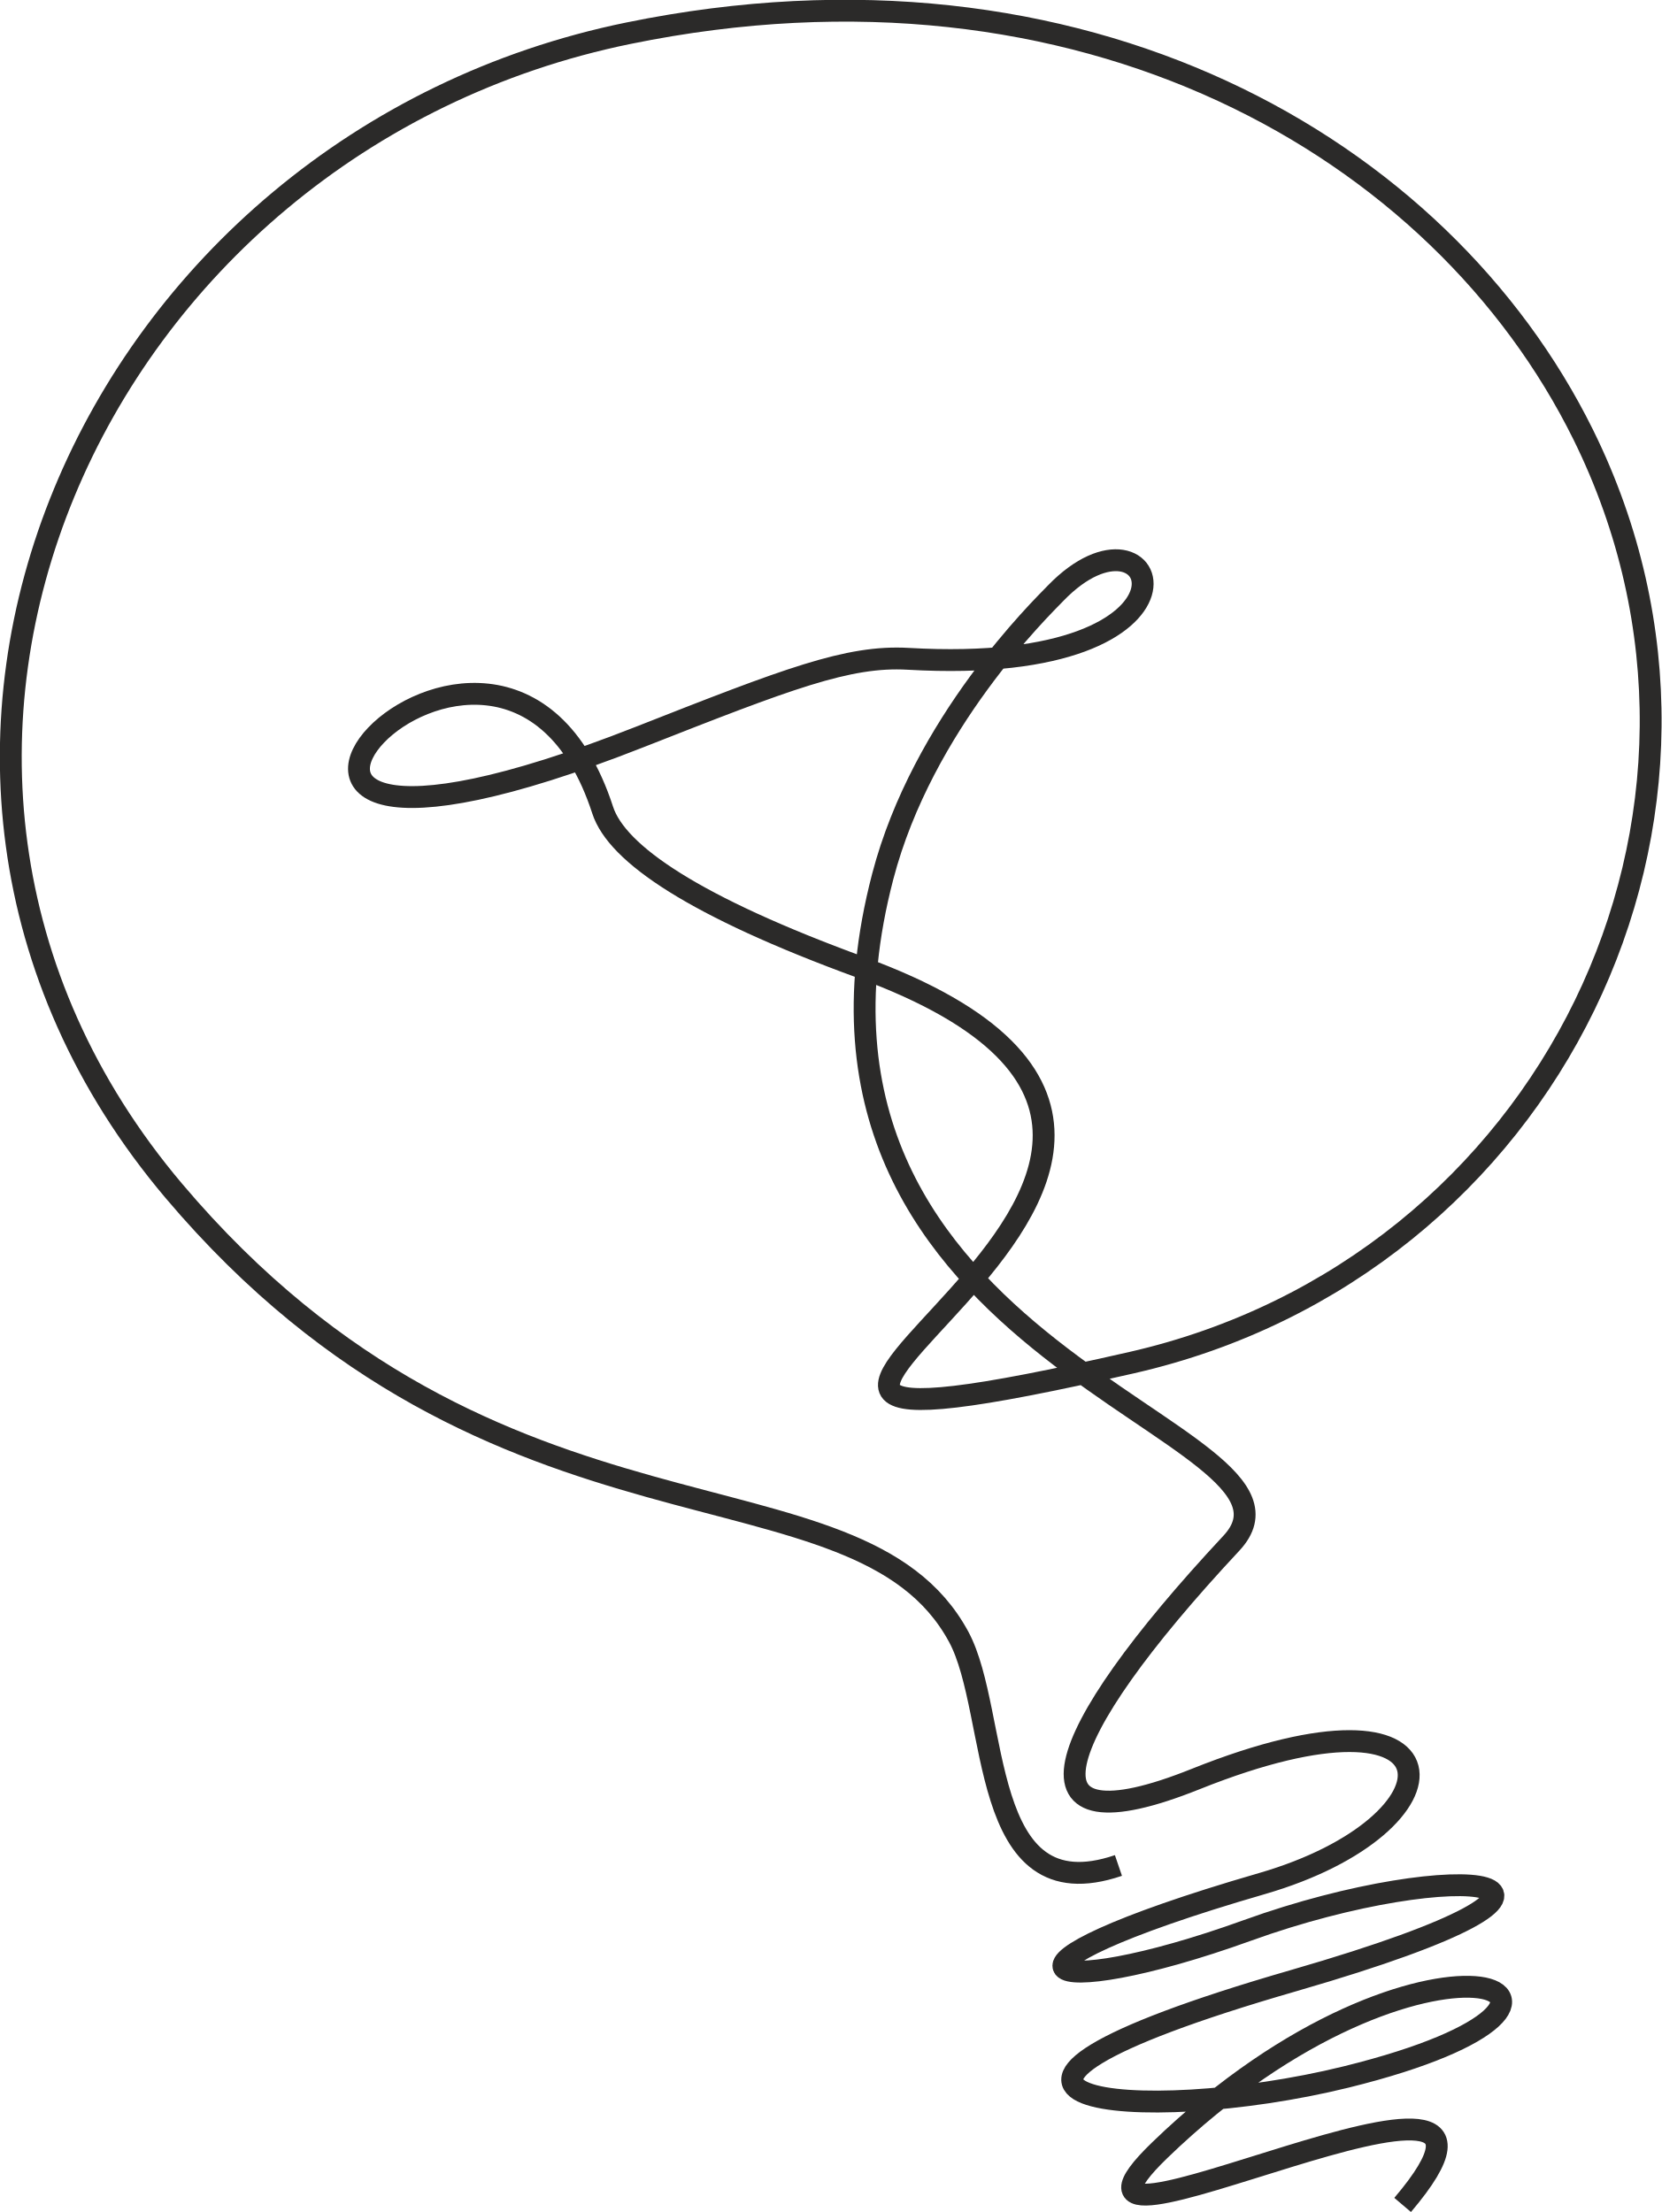
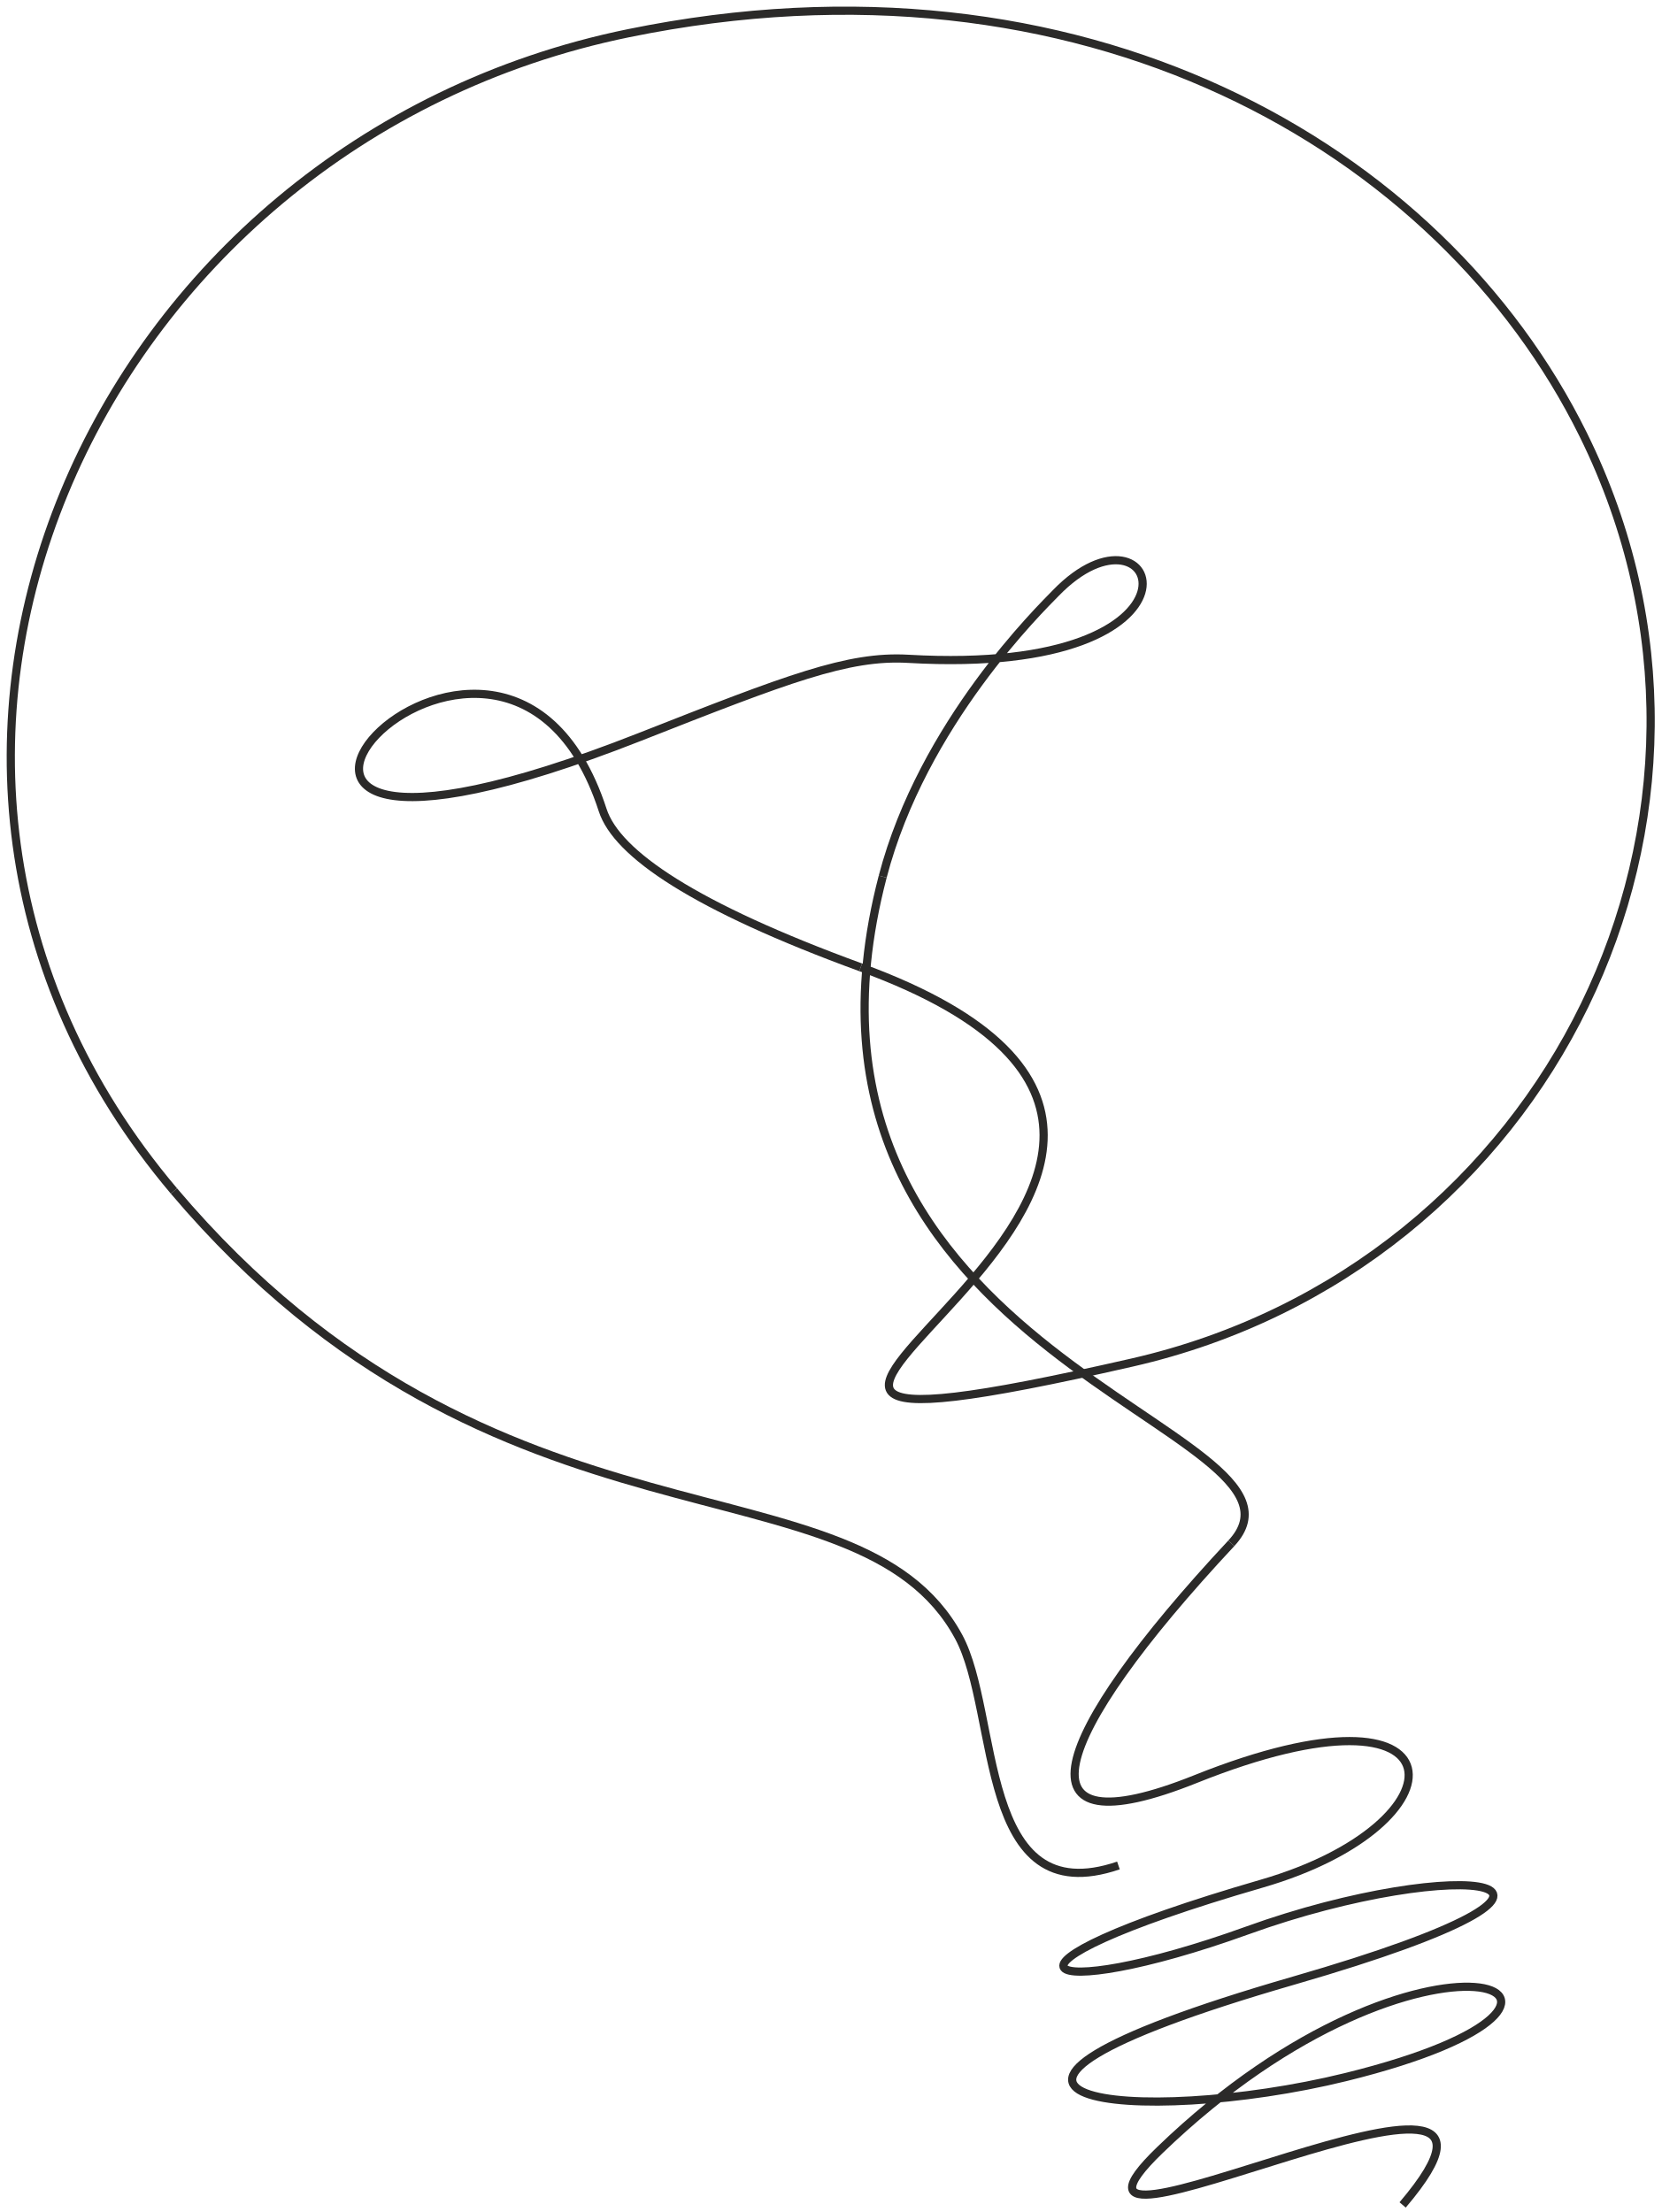
<svg xmlns="http://www.w3.org/2000/svg" xml:space="preserve" width="22.839mm" height="30.409mm" version="1.1" style="shape-rendering:geometricPrecision; text-rendering:geometricPrecision; image-rendering:optimizeQuality; fill-rule:evenodd; clip-rule:evenodd" viewBox="0 0 203.01 270.29">
  <defs>
    <style type="text/css">
-    
-     .str0 {stroke:#2B2A29;stroke-width:2.67;stroke-miterlimit:22.926}
-     .fil0 {fill:none}
-    
+    .str0 {stroke:#2B2A29;stroke-miterlimit:22.926}
+    .fil0 {fill:none}
  </style>
  </defs>
  <g id="Warstwa_x0020_1">
-     <path class="fil0 str0" d="M171.36 269.43c21.65,-25.48 -49.01,11.98 -29.65,-6.71 32.59,-31.46 62.33,-18.68 22.73,-8.92 -25.38,6.25 -57.29,2.93 -6.36,-11.79 43.81,-12.66 20.16,-15.46 -5.67,-6.13 -25.53,9.22 -34.82,4.89 1.74,-5.71 25.16,-7.29 25.12,-26.08 -8.08,-12.78 -22.39,8.97 -18.07,-4.78 4.36,-28.81 13.15,-14.09 -58.05,-22.26 -42.59,-81.46 4.89,-18.74 19.35,-32.8 21.14,-34.65 12.7,-13.12 21.18,10.29 -18.04,8.03 -7.34,-0.42 -14.71,2.44 -32.78,9.55 -67.17,26.44 -17.19,-30.04 -4.53,8.94 1.74,5.36 11.24,11.8 31.52,19.21 67.3,24.61 -46.64,66.51 33.13,48.3 51.04,-11.65 78.07,-66.97 55.15,-113.38 -17.42,-35.28 -61.28,-60.39 -116.63,-49.07 -65.53,13.4 -99.82,89.14 -55.55,141.48 39.49,46.68 83.43,31.45 95.87,54.47 5.06,9.36 2.24,33.84 19.52,27.95" />
+     <path class="fil0 str0" d="M171.36 269.43c21.65,-25.48 -49.01,11.98 -29.65,-6.71 32.59,-31.46 62.33,-18.68 22.73,-8.92 -25.38,6.25 -57.29,2.93 -6.36,-11.79 43.81,-12.66 20.16,-15.46 -5.67,-6.13 -25.53,9.22 -34.82,4.89 1.74,-5.71 25.16,-7.29 25.12,-26.08 -8.08,-12.78 -22.39,8.97 -18.07,-4.78 4.36,-28.81" />
+     <path class="fil0 str0" d="M150.43 188.58c13.15,-14.09 -58.05,-22.26 -42.59,-81.46" />
+     <path class="fil0 str0" d="M107.84 107.12c4.89,-18.74 19.35,-32.8 21.14,-34.65 12.7,-13.12 21.18,10.29 -18.04,8.03 -7.34,-0.42 -14.71,2.44 -32.78,9.55 -67.17,26.44 -17.19,-30.04 -4.53,8.94 1.74,5.36 11.24,11.8 31.52,19.21" />
+     <path class="fil0 str0" d="M105.15 118.20c67.3,24.61 -46.64,66.51 33.13,48.3 51.04,-11.65 78.07,-66.97 55.15,-113.38 -17.42,-35.28 -61.28,-60.39 -116.63,-49.07 -65.53,13.4 -99.82,89.14 -55.55,141.48" />
+     <path class="fil0 str0" d="M21.25 145.53c39.49,46.68 83.43,31.45 95.87,54.47 5.06,9.36 2.24,33.84 19.52,27.95" />
  </g>
</svg>
